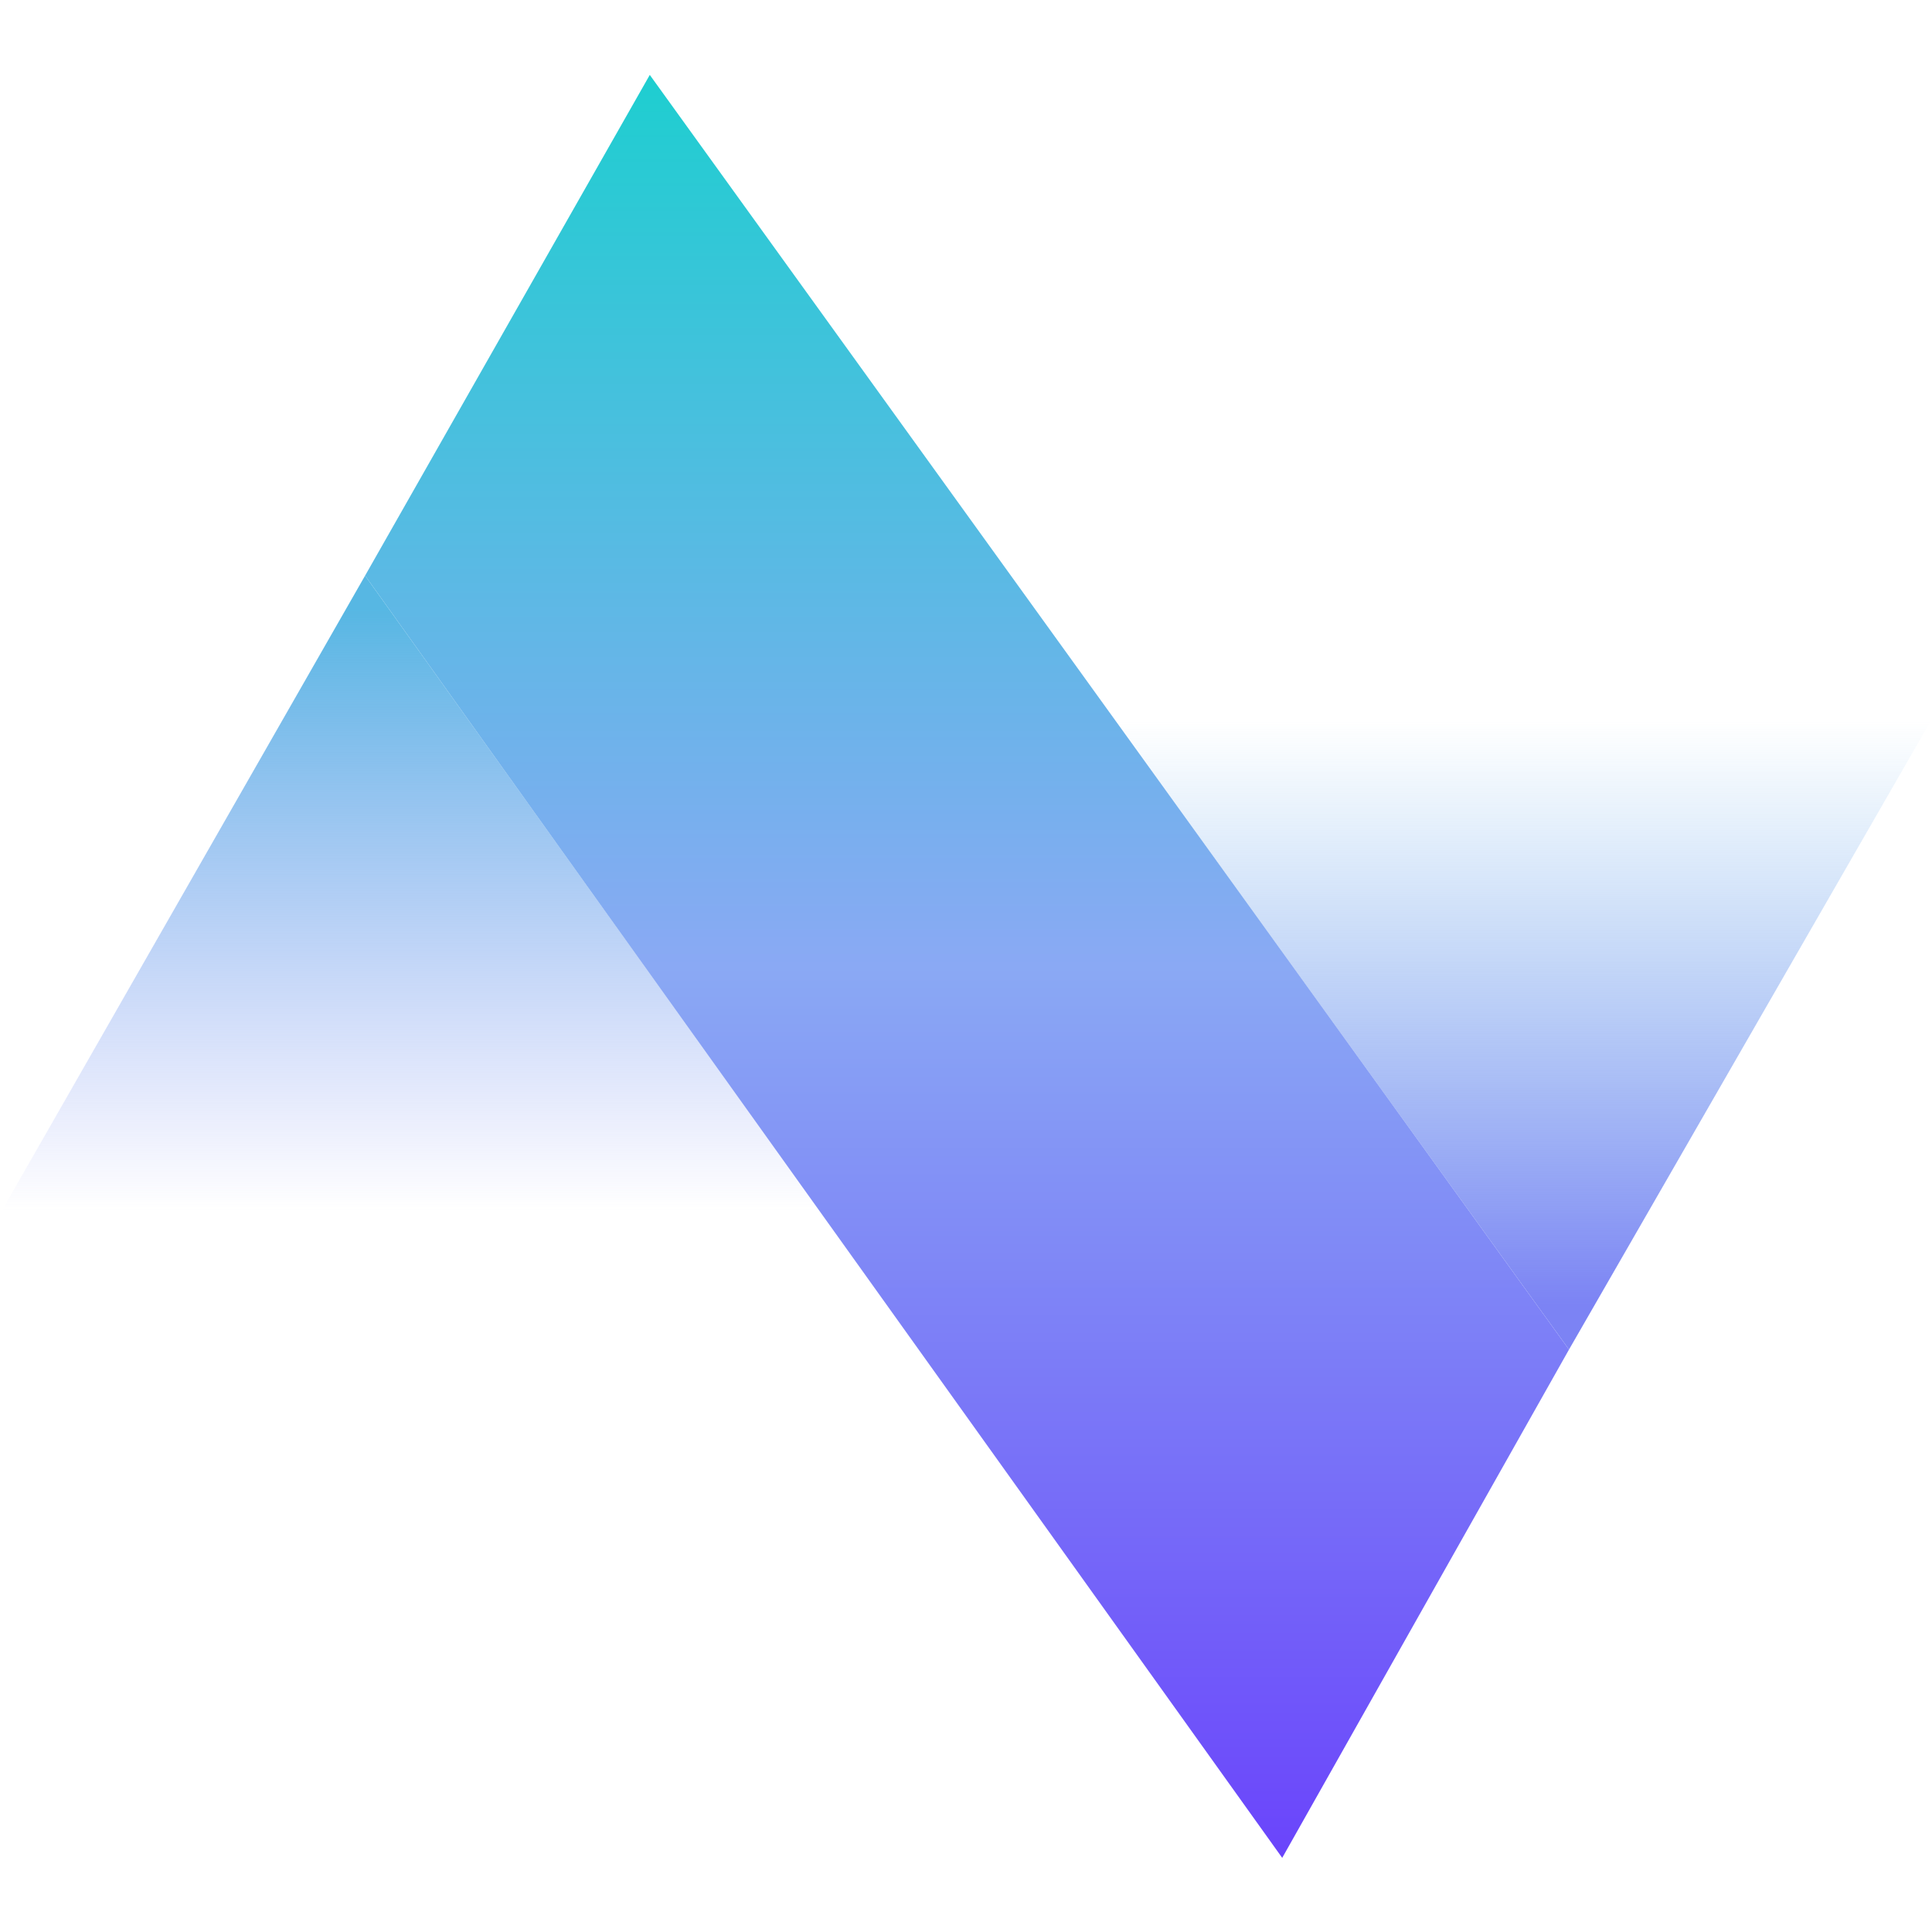
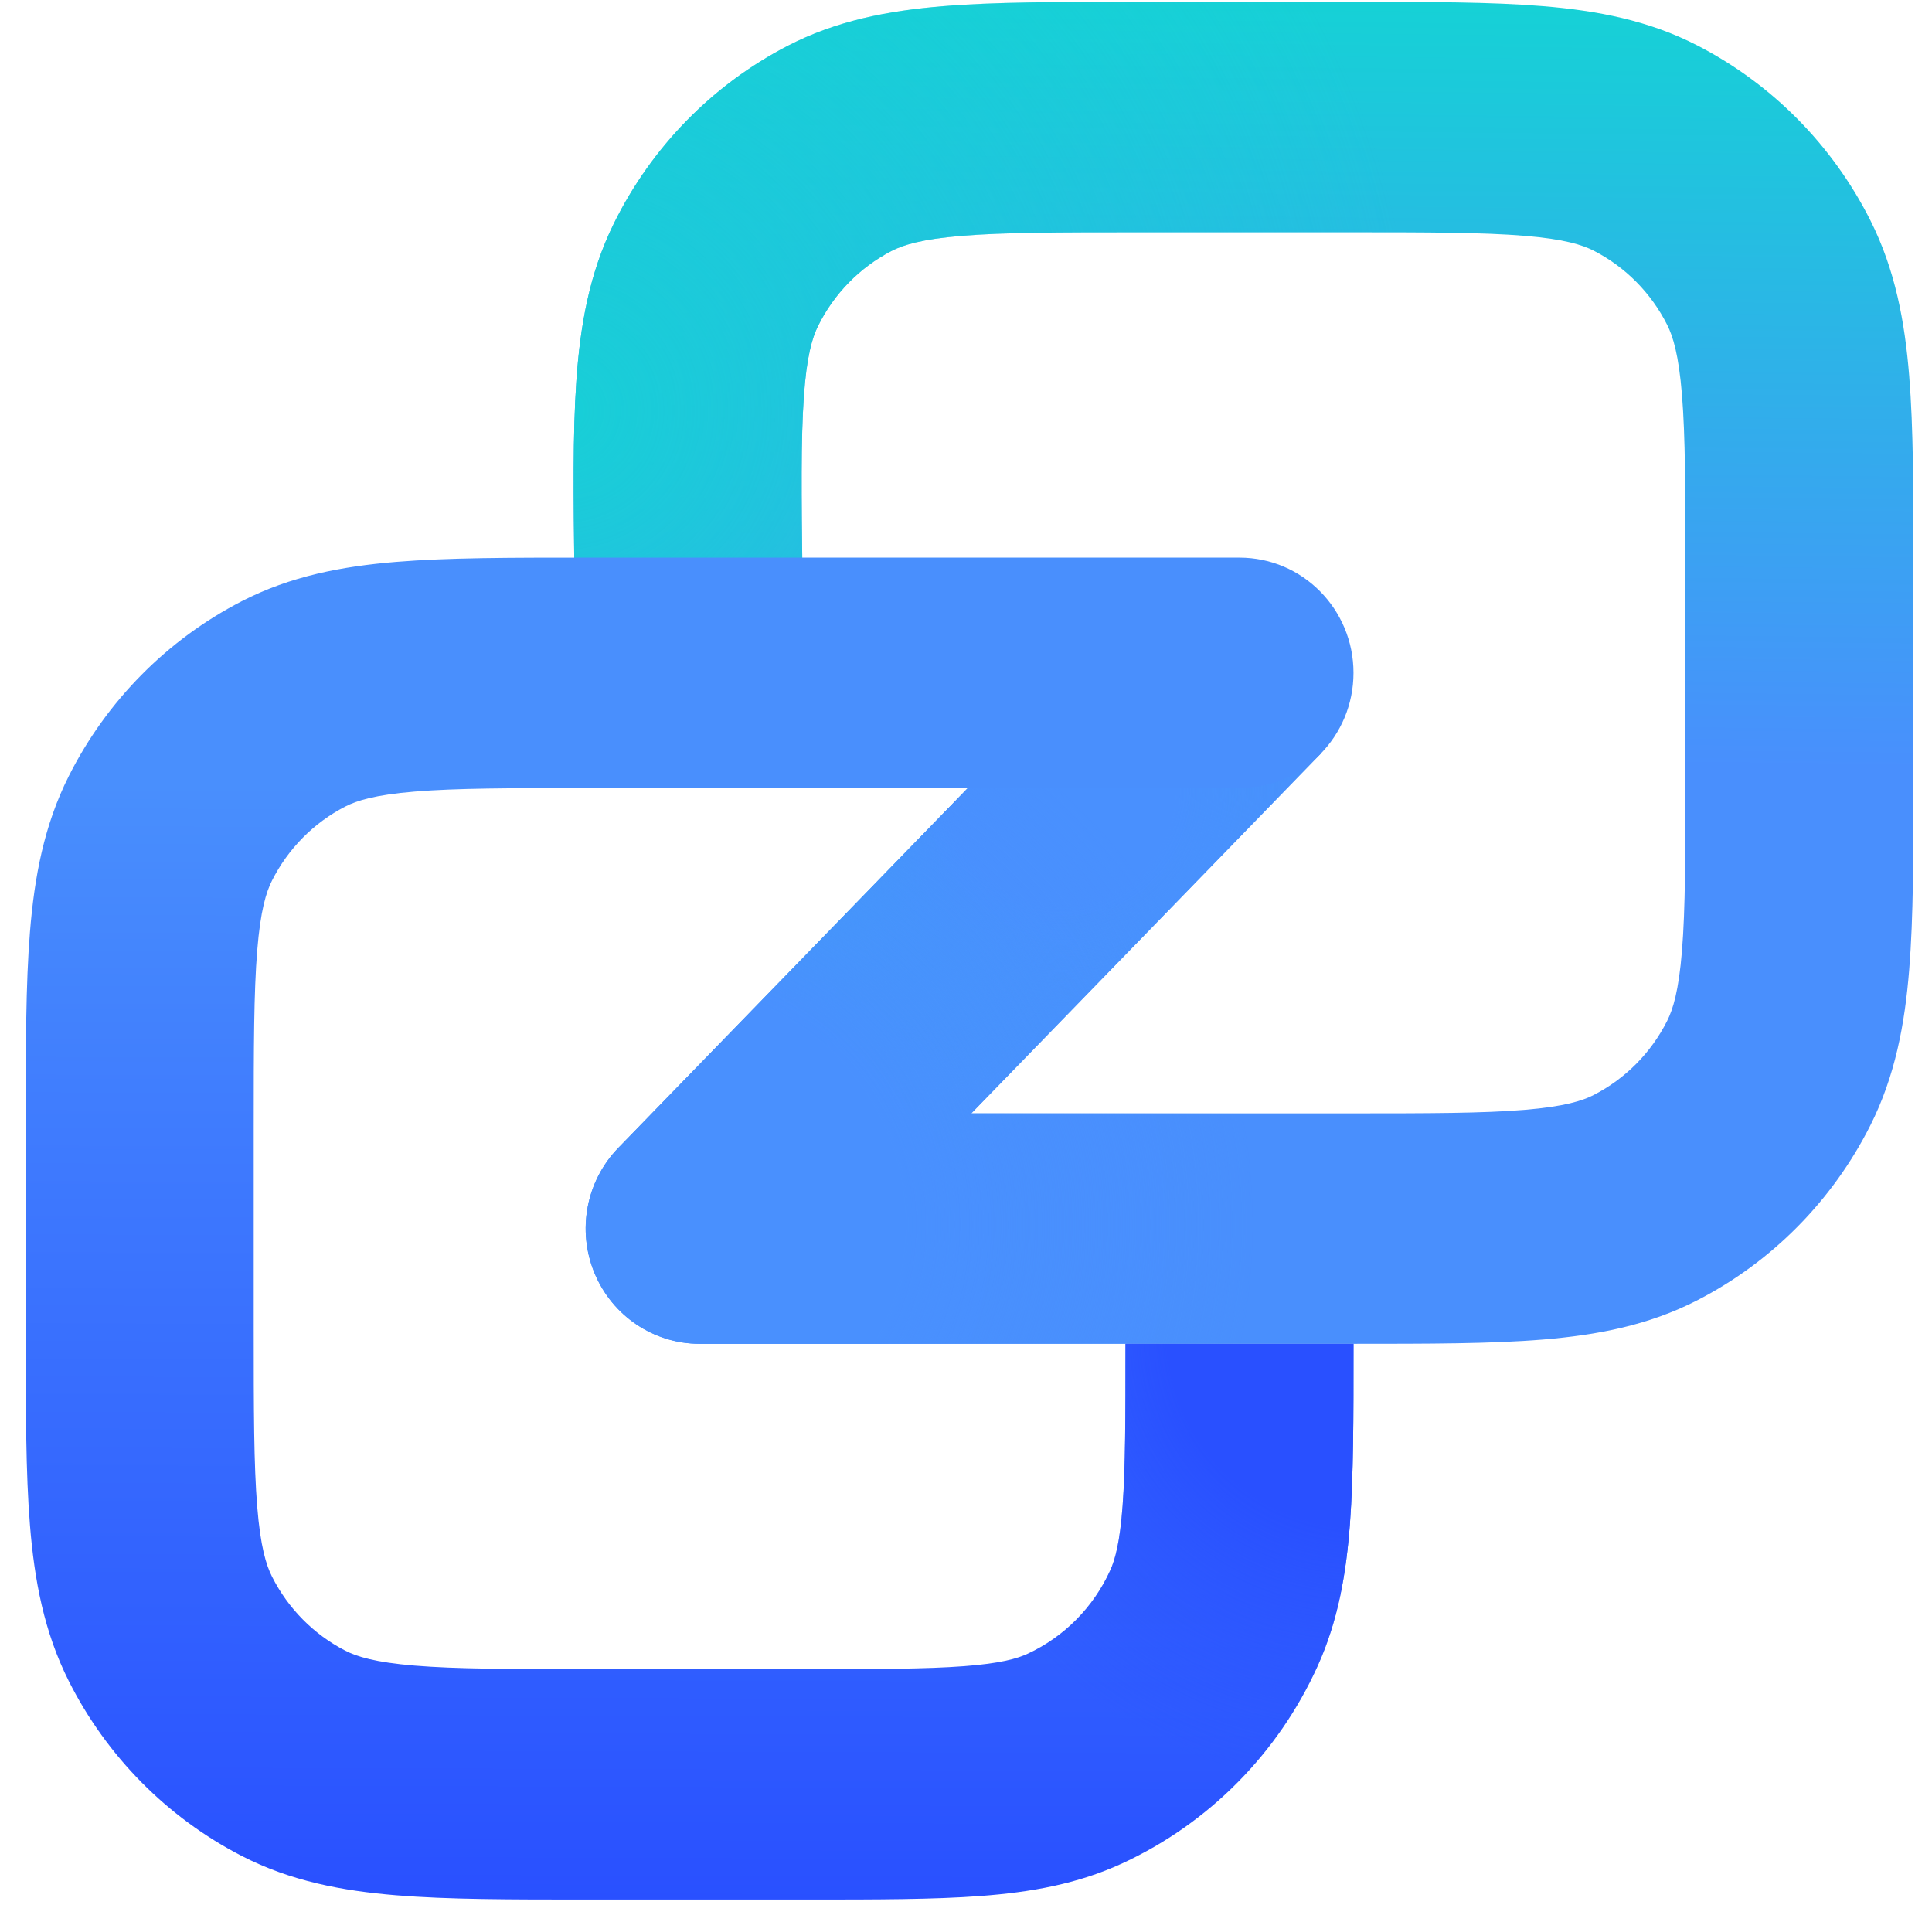
- <svg xmlns="http://www.w3.org/2000/svg" version="1.1" id="Layer_1" x="0px" y="0px" viewBox="0 0 1024 1024" style="enable-background:new 0 0 1024 1024;" xml:space="preserve">
-   <style type="text/css">
- 	.st0{fill:url(#SVGID_1_);}
- 	.st1{fill:url(#SVGID_2_);}
- 	.st2{fill:url(#SVGID_3_);}
- </style>
-   <g>
-     <linearGradient id="SVGID_1_" gradientUnits="userSpaceOnUse" x1="512.55" y1="984.3" x2="512.55" y2="39.3" gradientTransform="matrix(1 0 0 -1 0 1024)">
-       <stop offset="0" style="stop-color:#1ECED0" />
-       <stop offset="0.5" style="stop-color:#8AA9F4" />
-       <stop offset="1" style="stop-color:#6A44FB" />
+ <svg xmlns="http://www.w3.org/2000/svg" width="71" height="70" viewBox="0 0 71 70" fill="none">
+   <path fill-rule="evenodd" clip-rule="evenodd" d="M41.691 0.069H49.736C52.491 0.069 54.809 0.069 56.707 0.226C58.692 0.39 60.583 0.746 62.379 1.671C65.115 3.08 67.339 5.328 68.733 8.093C69.648 9.908 70.001 11.819 70.163 13.825C70.318 15.743 70.318 18.086 70.318 20.87V28.582C70.318 31.366 70.318 33.709 70.163 35.627C70.001 37.633 69.648 39.544 68.733 41.36C67.339 44.124 65.115 46.373 62.379 47.781C60.583 48.706 58.692 49.062 56.707 49.226C54.809 49.383 52.491 49.383 49.736 49.383H25.712C24.025 49.383 22.502 48.36 21.849 46.787C21.197 45.215 21.541 43.4 22.723 42.183L42.561 21.76L48.541 27.692L35.696 40.915H49.568C52.535 40.915 54.509 40.912 56.025 40.786C57.492 40.665 58.157 40.452 58.575 40.236C59.734 39.639 60.677 38.687 61.267 37.515C61.48 37.093 61.692 36.42 61.812 34.938C61.936 33.406 61.939 31.411 61.939 28.412V21.04C61.939 18.041 61.936 16.046 61.812 14.514C61.692 13.032 61.48 12.359 61.267 11.937C60.677 10.765 59.734 9.813 58.575 9.216C58.157 9.001 57.492 8.787 56.025 8.666C54.509 8.541 52.535 8.537 49.568 8.537H41.86C38.86 8.537 36.864 8.541 35.331 8.668C33.847 8.791 33.176 9.008 32.757 9.226C31.59 9.832 30.646 10.799 30.061 11.984C29.85 12.411 29.643 13.091 29.54 14.593C29.432 16.143 29.453 18.161 29.49 21.192L29.532 24.674L21.154 24.778L21.11 21.125C21.076 18.309 21.047 15.941 21.181 14.003C21.321 11.976 21.655 10.043 22.563 8.205C23.944 5.406 26.173 3.125 28.925 1.695C30.734 0.756 32.642 0.394 34.645 0.228C36.562 0.069 38.905 0.069 41.691 0.069Z" fill="url(#paint0_linear_901_3770)" />
+   <path fill-rule="evenodd" clip-rule="evenodd" d="M41.691 0.069H49.736C52.491 0.069 54.809 0.069 56.707 0.226C58.692 0.39 60.583 0.746 62.379 1.671C65.115 3.08 67.339 5.328 68.733 8.093C69.648 9.908 70.001 11.819 70.163 13.825C70.318 15.743 70.318 18.086 70.318 20.87V28.582C70.318 31.366 70.318 33.709 70.163 35.627C70.001 37.633 69.648 39.544 68.733 41.36C67.339 44.124 65.115 46.373 62.379 47.781C60.583 48.706 58.692 49.062 56.707 49.226C54.809 49.383 52.491 49.383 49.736 49.383H25.712C24.025 49.383 22.502 48.36 21.849 46.787C21.197 45.215 21.541 43.4 22.723 42.183L42.561 21.76L48.541 27.692L35.696 40.915H49.568C52.535 40.915 54.509 40.912 56.025 40.786C57.492 40.665 58.157 40.452 58.575 40.236C59.734 39.639 60.677 38.687 61.267 37.515C61.48 37.093 61.692 36.42 61.812 34.938C61.936 33.406 61.939 31.411 61.939 28.412V21.04C61.939 18.041 61.936 16.046 61.812 14.514C61.692 13.032 61.48 12.359 61.267 11.937C60.677 10.765 59.734 9.813 58.575 9.216C58.157 9.001 57.492 8.787 56.025 8.666C54.509 8.541 52.535 8.537 49.568 8.537H41.86C38.86 8.537 36.864 8.541 35.331 8.668C33.847 8.791 33.176 9.008 32.757 9.226C31.59 9.832 30.646 10.799 30.061 11.984C29.85 12.411 29.643 13.091 29.54 14.593C29.432 16.143 29.453 18.161 29.49 21.192L29.532 24.674L21.154 24.778L21.11 21.125C21.076 18.309 21.047 15.941 21.181 14.003C21.321 11.976 21.655 10.043 22.563 8.205C23.944 5.406 26.173 3.125 28.925 1.695C30.734 0.756 32.642 0.394 34.645 0.228C36.562 0.069 38.905 0.069 41.691 0.069Z" fill="url(#paint1_radial_901_3770)" />
+   <path fill-rule="evenodd" clip-rule="evenodd" d="M41.691 0.069H49.736C52.491 0.069 54.809 0.069 56.707 0.226C58.692 0.39 60.583 0.746 62.379 1.671C65.115 3.08 67.339 5.328 68.733 8.093C69.648 9.908 70.001 11.819 70.163 13.825C70.318 15.743 70.318 18.086 70.318 20.87V28.582C70.318 31.366 70.318 33.709 70.163 35.627C70.001 37.633 69.648 39.544 68.733 41.36C67.339 44.124 65.115 46.373 62.379 47.781C60.583 48.706 58.692 49.062 56.707 49.226C54.809 49.383 52.491 49.383 49.736 49.383H25.712C24.025 49.383 22.502 48.36 21.849 46.787C21.197 45.215 21.541 43.4 22.723 42.183L42.561 21.76L48.541 27.692L35.696 40.915H49.568C52.535 40.915 54.509 40.912 56.025 40.786C57.492 40.665 58.157 40.452 58.575 40.236C59.734 39.639 60.677 38.687 61.267 37.515C61.48 37.093 61.692 36.42 61.812 34.938C61.936 33.406 61.939 31.411 61.939 28.412V21.04C61.939 18.041 61.936 16.046 61.812 14.514C61.692 13.032 61.48 12.359 61.267 11.937C60.677 10.765 59.734 9.813 58.575 9.216C58.157 9.001 57.492 8.787 56.025 8.666C54.509 8.541 52.535 8.537 49.568 8.537H41.86C38.86 8.537 36.864 8.541 35.331 8.668C33.847 8.791 33.176 9.008 32.757 9.226C31.59 9.832 30.646 10.799 30.061 11.984C29.85 12.411 29.643 13.091 29.54 14.593C29.432 16.143 29.453 18.161 29.49 21.192L29.532 24.674L21.154 24.778L21.11 21.125C21.076 18.309 21.047 15.941 21.181 14.003C21.321 11.976 21.655 10.043 22.563 8.205C23.944 5.406 26.173 3.125 28.925 1.695C30.734 0.756 32.642 0.394 34.645 0.228C36.562 0.069 38.905 0.069 41.691 0.069Z" fill="url(#paint2_radial_901_3770)" />
+   <path fill-rule="evenodd" clip-rule="evenodd" d="M41.691 0.069H49.736C52.491 0.069 54.809 0.069 56.707 0.226C58.692 0.39 60.583 0.746 62.379 1.671C65.115 3.08 67.339 5.328 68.733 8.093C69.648 9.908 70.001 11.819 70.163 13.825C70.318 15.743 70.318 18.086 70.318 20.87V28.582C70.318 31.366 70.318 33.709 70.163 35.627C70.001 37.633 69.648 39.544 68.733 41.36C67.339 44.124 65.115 46.373 62.379 47.781C60.583 48.706 58.692 49.062 56.707 49.226C54.809 49.383 52.491 49.383 49.736 49.383H25.712C24.025 49.383 22.502 48.36 21.849 46.787C21.197 45.215 21.541 43.4 22.723 42.183L42.561 21.76L48.541 27.692L35.696 40.915H49.568C52.535 40.915 54.509 40.912 56.025 40.786C57.492 40.665 58.157 40.452 58.575 40.236C59.734 39.639 60.677 38.687 61.267 37.515C61.48 37.093 61.692 36.42 61.812 34.938C61.936 33.406 61.939 31.411 61.939 28.412V21.04C61.939 18.041 61.936 16.046 61.812 14.514C61.692 13.032 61.48 12.359 61.267 11.937C60.677 10.765 59.734 9.813 58.575 9.216C58.157 9.001 57.492 8.787 56.025 8.666C54.509 8.541 52.535 8.537 49.568 8.537H41.86C38.86 8.537 36.864 8.541 35.331 8.668C33.847 8.791 33.176 9.008 32.757 9.226C31.59 9.832 30.646 10.799 30.061 11.984C29.85 12.411 29.643 13.091 29.54 14.593C29.432 16.143 29.453 18.161 29.49 21.192L29.532 24.674L21.154 24.778L21.11 21.125C21.076 18.309 21.047 15.941 21.181 14.003C21.321 11.976 21.655 10.043 22.563 8.205C23.944 5.406 26.173 3.125 28.925 1.695C30.734 0.756 32.642 0.394 34.645 0.228C36.562 0.069 38.905 0.069 41.691 0.069Z" fill="url(#paint3_radial_901_3770)" />
+   <path fill-rule="evenodd" clip-rule="evenodd" d="M15.239 61.209C16.755 61.334 18.728 61.338 21.696 61.338H29.532C32.238 61.338 34.038 61.335 35.424 61.23C36.767 61.129 37.384 60.95 37.769 60.771C39.11 60.149 40.185 59.062 40.8 57.708C40.977 57.318 41.155 56.695 41.255 55.337C41.359 53.936 41.361 52.118 41.361 49.383H49.74L49.74 49.538C49.74 52.077 49.74 54.214 49.611 55.968C49.476 57.8 49.182 59.551 48.416 61.238C46.965 64.436 44.427 67.001 41.263 68.468C39.594 69.241 37.861 69.538 36.048 69.675C34.312 69.806 32.198 69.806 29.685 69.806L21.528 69.806C18.772 69.806 16.454 69.806 14.556 69.649C12.571 69.485 10.681 69.129 8.884 68.204C6.149 66.795 3.924 64.547 2.53 61.782C1.615 59.967 1.263 58.056 1.101 56.05C0.945 54.132 0.946 51.789 0.946 49.005V41.293C0.946 38.509 0.945 36.166 1.101 34.248C1.263 32.242 1.615 30.331 2.53 28.515C3.924 25.75 6.149 23.503 8.884 22.094C10.681 21.169 12.571 20.813 14.556 20.649C16.454 20.492 18.773 20.492 21.528 20.492H45.551C47.865 20.492 49.74 22.388 49.74 24.726C49.74 27.064 47.865 28.96 45.551 28.96H21.696C18.728 28.96 16.755 28.963 15.239 29.089C13.772 29.21 13.106 29.424 12.688 29.639C11.529 30.236 10.587 31.188 9.996 32.36C9.783 32.782 9.571 33.455 9.452 34.937C9.328 36.469 9.324 38.464 9.324 41.463V48.835C9.324 51.834 9.328 53.829 9.452 55.361C9.571 56.843 9.783 57.516 9.996 57.938C10.587 59.11 11.529 60.062 12.688 60.659C13.106 60.874 13.772 61.088 15.239 61.209Z" fill="url(#paint4_linear_901_3770)" />
+   <path fill-rule="evenodd" clip-rule="evenodd" d="M15.239 61.209C16.755 61.334 18.728 61.338 21.696 61.338H29.532C32.238 61.338 34.038 61.335 35.424 61.23C36.767 61.129 37.384 60.95 37.769 60.771C39.11 60.149 40.185 59.062 40.8 57.708C40.977 57.318 41.155 56.695 41.255 55.337C41.359 53.936 41.361 52.118 41.361 49.383H49.74L49.74 49.538C49.74 52.077 49.74 54.214 49.611 55.968C49.476 57.8 49.182 59.551 48.416 61.238C46.965 64.436 44.427 67.001 41.263 68.468C39.594 69.241 37.861 69.538 36.048 69.675C34.312 69.806 32.198 69.806 29.685 69.806L21.528 69.806C18.772 69.806 16.454 69.806 14.556 69.649C12.571 69.485 10.681 69.129 8.884 68.204C6.149 66.795 3.924 64.547 2.53 61.782C1.615 59.967 1.263 58.056 1.101 56.05C0.945 54.132 0.946 51.789 0.946 49.005V41.293C0.946 38.509 0.945 36.166 1.101 34.248C1.263 32.242 1.615 30.331 2.53 28.515C3.924 25.75 6.149 23.503 8.884 22.094C10.681 21.169 12.571 20.813 14.556 20.649C16.454 20.492 18.773 20.492 21.528 20.492H45.551C47.865 20.492 49.74 22.388 49.74 24.726C49.74 27.064 47.865 28.96 45.551 28.96H21.696C18.728 28.96 16.755 28.963 15.239 29.089C13.772 29.21 13.106 29.424 12.688 29.639C11.529 30.236 10.587 31.188 9.996 32.36C9.783 32.782 9.571 33.455 9.452 34.937C9.328 36.469 9.324 38.464 9.324 41.463V48.835C9.324 51.834 9.328 53.829 9.452 55.361C9.571 56.843 9.783 57.516 9.996 57.938C10.587 59.11 11.529 60.062 12.688 60.659C13.106 60.874 13.772 61.088 15.239 61.209Z" fill="url(#paint5_radial_901_3770)" />
+   <defs>
+     <linearGradient id="paint0_linear_901_3770" x1="34" y1="49" x2="34.561" y2="0.006" gradientUnits="userSpaceOnUse">
+       <stop offset="0.431" stop-color="#498FFD" />
+       <stop offset="1" stop-color="#16D1D6" />
    </linearGradient>
-     <polygon class="st0" points="679.6,984.7 193.5,305.1 344.4,39.7 831.6,715.3  " />
-     <linearGradient id="SVGID_2_" gradientUnits="userSpaceOnUse" x1="217.75" y1="700.86" x2="217.75" y2="382.215" gradientTransform="matrix(1 0 0 -1 0 1024)">
-       <stop offset="0" style="stop-color:#57B7E3" />
-       <stop offset="1" style="stop-color:#7E8AF4;stop-opacity:0" />
+     <radialGradient id="paint1_radial_901_3770" cx="0" cy="0" r="1" gradientUnits="userSpaceOnUse" gradientTransform="translate(20.5 15) rotate(-15.5725) scale(31.6623 31.6129)">
+       <stop stop-color="#18CFD7" />
+       <stop offset="1" stop-color="#18CFD7" stop-opacity="0" />
+     </radialGradient>
+     <radialGradient id="paint2_radial_901_3770" cx="0" cy="0" r="1" gradientUnits="userSpaceOnUse" gradientTransform="translate(39 29) rotate(152.354) scale(11.8533 11.8348)">
+       <stop stop-color="#4990FE" />
+       <stop offset="0.354" stop-color="#4990FE" />
+       <stop offset="1" stop-color="#4990FE" stop-opacity="0" />
+     </radialGradient>
+     <radialGradient id="paint3_radial_901_3770" cx="0" cy="0" r="1" gradientUnits="userSpaceOnUse" gradientTransform="translate(24.5 45) rotate(-45.9392) scale(21.5697 21.536)">
+       <stop stop-color="#4990FE" />
+       <stop offset="0.406" stop-color="#4990FE" />
+       <stop offset="1" stop-color="#4990FE" stop-opacity="0" />
+     </radialGradient>
+     <linearGradient id="paint4_linear_901_3770" x1="50" y1="70" x2="50.18" y2="20.001" gradientUnits="userSpaceOnUse">
+       <stop stop-color="#2950FF" />
+       <stop offset="0.822" stop-color="#498FFD" />
    </linearGradient>
-     <polygon class="st1" points="193.5,305.1 435.5,643.4 0,643.4  " />
-     <linearGradient id="SVGID_3_" gradientUnits="userSpaceOnUse" x1="807.25" y1="332.375" x2="807.25" y2="641.93" gradientTransform="matrix(1 0 0 -1 0 1024)">
-       <stop offset="0" style="stop-color:#7C83F4" />
-       <stop offset="1" style="stop-color:#68B0E9;stop-opacity:0" />
-     </linearGradient>
-     <polygon class="st2" points="831.6,715.3 590.5,381 1024,381  " />
-   </g>
+     <radialGradient id="paint5_radial_901_3770" cx="0" cy="0" r="1" gradientUnits="userSpaceOnUse" gradientTransform="translate(50 49.0001) rotate(129.289) scale(21.319 21.0947)">
+       <stop offset="0.337" stop-color="#2950FF" />
+       <stop offset="0.792" stop-color="#2950FF" stop-opacity="0" />
+     </radialGradient>
+   </defs>
</svg>
